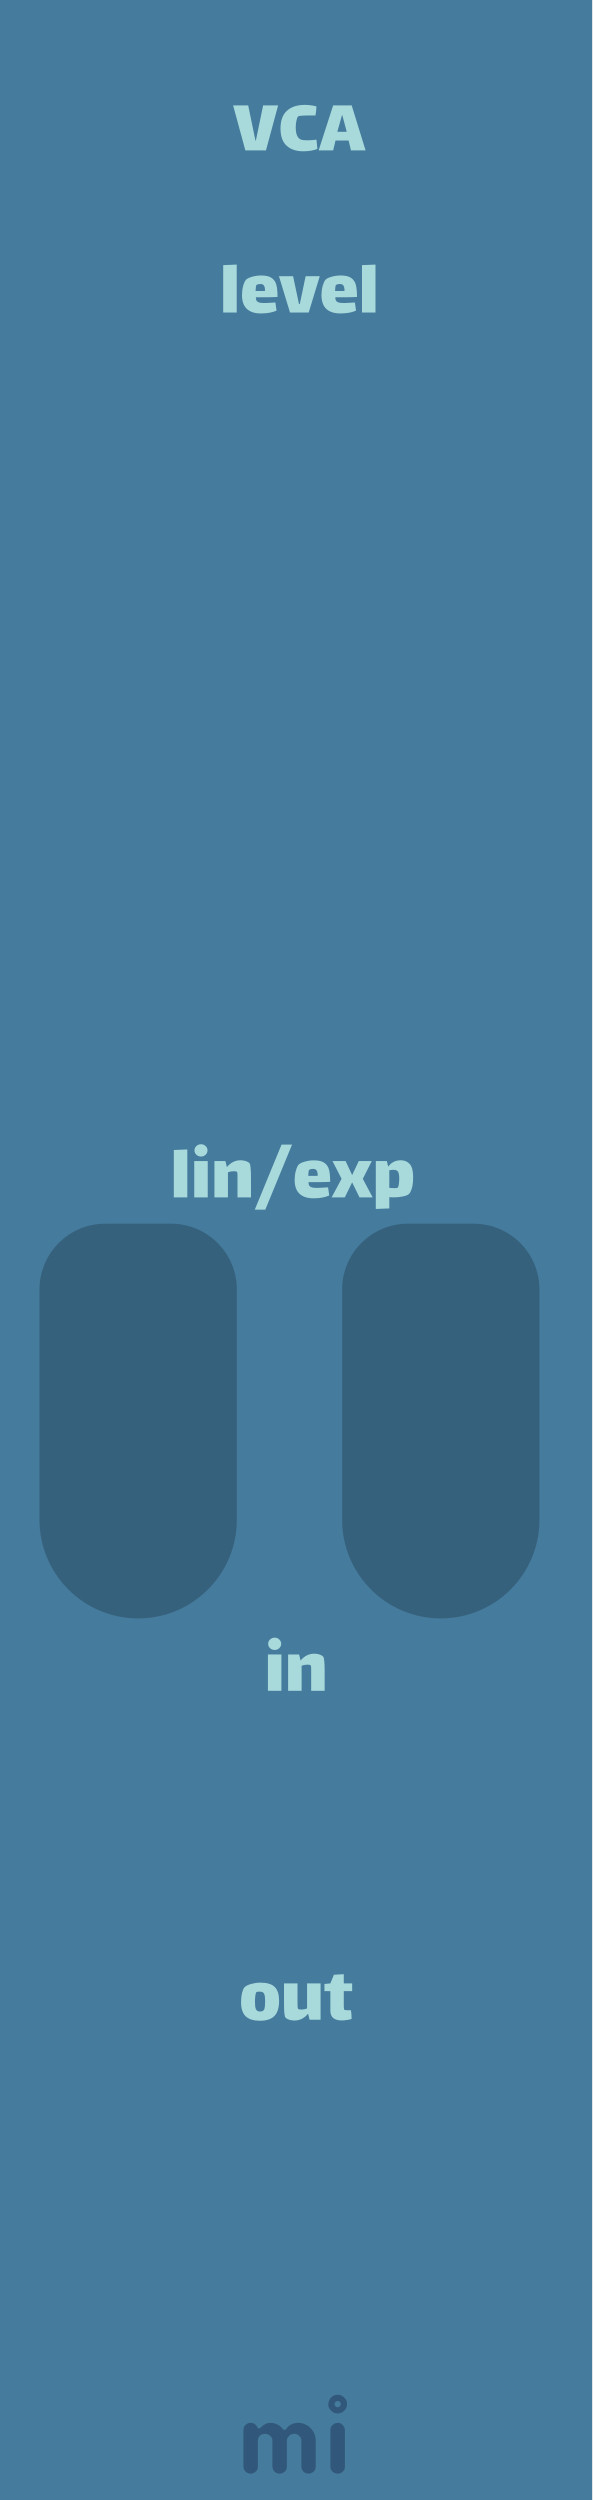
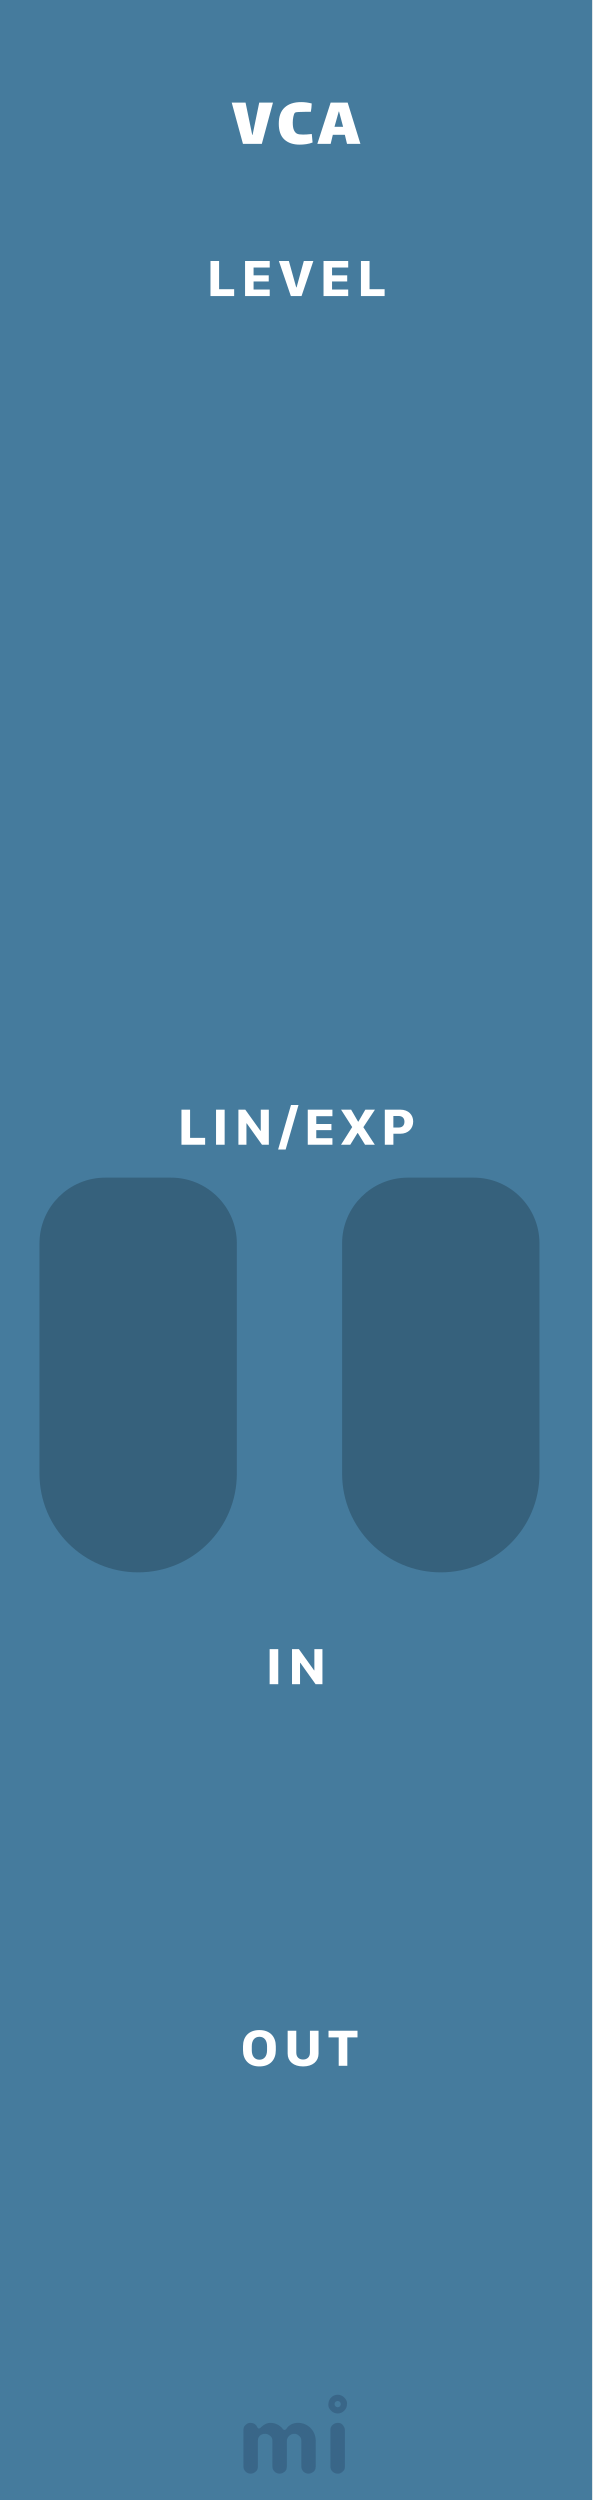
<svg xmlns="http://www.w3.org/2000/svg" width="90" height="380" viewBox="0 0 90 380" fill="none">
  <rect width="90" height="380" fill="#457B9D" />
-   <g opacity="0.5">
+   <g opacity="0.3">
    <path fill-rule="evenodd" clip-rule="evenodd" d="M38.958 375.599C38.803 375.747 38.659 375.851 38.526 375.909C38.393 375.968 38.251 375.998 38.1 375.998C37.948 375.998 37.806 375.97 37.673 375.914C37.54 375.858 37.424 375.781 37.325 375.682C37.109 375.466 37 375.209 37 374.912V369.385C37 369.082 37.078 368.847 37.232 368.68C37.498 368.408 37.75 368.272 37.988 368.272C38.226 368.272 38.404 368.296 38.522 368.346C38.639 368.395 38.738 368.457 38.818 368.531C38.924 368.624 39.002 368.723 39.055 368.828C39.108 368.933 39.151 369.011 39.185 369.06C39.219 369.11 39.275 369.134 39.352 369.134C39.429 369.134 39.496 369.11 39.551 369.06L39.709 368.902C40.16 368.482 40.612 368.272 41.063 368.272C41.861 368.272 42.519 368.599 43.039 369.255C43.088 369.323 43.15 369.357 43.224 369.357C43.354 369.357 43.486 369.256 43.619 369.055C43.752 368.854 43.966 368.674 44.263 368.513C44.56 368.352 44.906 368.272 45.302 368.272C45.698 368.272 46.058 368.344 46.383 368.49C46.707 368.635 46.99 368.834 47.231 369.088C47.738 369.62 47.992 370.263 47.992 371.017V374.912C47.992 375.382 47.769 375.713 47.324 375.905C47.188 375.967 47.044 375.998 46.893 375.998C46.741 375.998 46.599 375.97 46.466 375.914C46.333 375.858 46.217 375.781 46.118 375.682C45.908 375.46 45.803 375.203 45.803 374.912V371.045C45.803 370.736 45.726 370.504 45.571 370.349C45.299 370.077 45.049 369.941 44.82 369.941C44.591 369.941 44.412 369.971 44.282 370.029C44.152 370.088 44.034 370.17 43.929 370.275C43.713 370.492 43.605 370.742 43.605 371.026V374.912C43.605 375.382 43.385 375.713 42.946 375.905C42.81 375.967 42.666 375.998 42.515 375.998C42.363 375.998 42.22 375.97 42.083 375.914C41.947 375.858 41.83 375.781 41.731 375.682C41.515 375.466 41.406 375.209 41.406 374.912V371.045C41.406 370.736 41.329 370.504 41.174 370.349C40.902 370.077 40.618 369.941 40.321 369.941C39.826 369.941 39.483 370.133 39.292 370.516C39.23 370.64 39.199 370.779 39.199 370.934V374.912C39.199 375.215 39.118 375.444 38.958 375.599ZM50.219 369.387C50.219 369.084 50.296 368.849 50.451 368.682C50.716 368.41 51.01 368.274 51.332 368.274C51.641 368.274 51.87 368.355 52.018 368.515C52.29 368.794 52.426 369.084 52.426 369.387V374.915C52.426 375.212 52.349 375.437 52.194 375.592C51.922 375.864 51.672 376 51.443 376C51.214 376 51.032 375.971 50.896 375.912C50.76 375.853 50.642 375.777 50.543 375.685C50.327 375.474 50.219 375.218 50.219 374.915V369.387ZM51.327 365.9C51.065 365.9 50.852 365.687 50.852 365.425C50.852 365.162 51.065 364.95 51.327 364.95C51.589 364.95 51.802 365.162 51.802 365.425C51.802 365.687 51.589 365.9 51.327 365.9ZM51.327 364C51.714 364 52.048 364.142 52.329 364.425C52.611 364.709 52.752 364.996 52.752 365.287C52.752 365.577 52.713 365.807 52.635 365.978C52.558 366.148 52.456 366.297 52.329 366.424C52.048 366.708 51.714 366.849 51.327 366.849C50.94 366.849 50.606 366.708 50.324 366.424C50.043 366.141 49.902 365.857 49.902 365.574C49.902 365.092 50.043 364.709 50.324 364.425C50.606 364.142 50.94 364 51.327 364Z" fill="#1D3557" />
  </g>
-   <path d="M39.994 16.025H42.274L40.426 22.865H37.294L35.434 16.025H37.726L38.83 21.377H38.89L39.994 16.025ZM48.241 22.637C47.945 22.765 47.601 22.857 47.209 22.913C46.817 22.969 46.453 22.997 46.117 22.997C45.029 22.997 44.177 22.713 43.561 22.145C42.945 21.577 42.637 20.705 42.637 19.529C42.637 18.329 42.961 17.433 43.609 16.841C44.257 16.241 45.169 15.941 46.345 15.941C46.905 15.941 47.489 16.017 48.097 16.169C48.097 16.329 48.081 16.569 48.049 16.889C48.017 17.201 47.985 17.421 47.953 17.549H47.197C46.645 17.549 46.209 17.561 45.889 17.585C45.577 17.601 45.389 17.637 45.325 17.693C45.205 17.805 45.113 18.033 45.049 18.377C44.985 18.713 44.953 19.037 44.953 19.349C44.953 19.893 45.021 20.313 45.157 20.609C45.293 20.897 45.465 21.089 45.673 21.185C45.873 21.281 46.205 21.329 46.669 21.329C47.037 21.329 47.517 21.297 48.109 21.233L48.241 22.637ZM52.99 21.365H50.998L50.638 22.865H48.43L50.638 16.025H53.458L55.57 22.865H53.35L52.99 21.365ZM51.982 17.501L51.274 20.033H52.702L52.03 17.501H51.982Z" fill="#A8DADC" />
-   <path d="M41.755 250.796C41.483 250.796 41.247 250.704 41.047 250.52C40.855 250.336 40.759 250.116 40.759 249.86C40.759 249.604 40.855 249.384 41.047 249.2C41.247 249.016 41.483 248.924 41.755 248.924C42.027 248.924 42.259 249.016 42.451 249.2C42.643 249.384 42.739 249.604 42.739 249.86C42.739 250.116 42.643 250.336 42.451 250.52C42.259 250.704 42.027 250.796 41.755 250.796ZM40.723 251.48H42.775V257H40.723V251.48ZM49.133 251.828C49.205 251.916 49.257 252.136 49.289 252.488C49.329 252.84 49.349 253.376 49.349 254.096V257H47.297V254.12V253.628C47.297 253.372 47.277 253.212 47.237 253.148C47.173 253.068 47.025 253.028 46.793 253.028C46.681 253.028 46.597 253.032 46.541 253.04C46.317 253.048 46.085 253.1 45.845 253.196V257H43.793V251.48H45.461L45.689 252.404C46.265 251.708 46.953 251.36 47.753 251.36C48.041 251.36 48.309 251.4 48.557 251.48C48.813 251.56 49.005 251.676 49.133 251.828Z" fill="#A8DADC" />
-   <path d="M33.928 40.3L35.98 40.216V47.5H33.928V40.3ZM40.346 46.06C40.546 46.06 40.918 46.04 41.462 46C41.534 46 41.666 45.992 41.858 45.976L42.038 47.212C41.422 47.5 40.622 47.644 39.638 47.644C38.718 47.644 38.01 47.412 37.514 46.948C37.026 46.484 36.782 45.784 36.782 44.848C36.782 44.368 36.842 43.904 36.962 43.456C37.09 43.008 37.234 42.696 37.394 42.52C37.562 42.344 37.874 42.192 38.33 42.064C38.786 41.936 39.238 41.872 39.686 41.872C40.406 41.872 40.946 42 41.306 42.256C41.666 42.512 41.902 42.868 42.014 43.324C42.126 43.772 42.182 44.376 42.182 45.136C41.638 45.168 41.106 45.184 40.586 45.184H38.882C38.882 45.44 38.934 45.632 39.038 45.76C39.15 45.888 39.306 45.972 39.506 46.012C39.706 46.044 39.986 46.06 40.346 46.06ZM39.002 43.3C38.954 43.324 38.918 43.428 38.894 43.612C38.87 43.796 38.854 44.004 38.846 44.236H39.47C39.846 44.236 40.118 44.232 40.286 44.224C40.286 43.84 40.23 43.568 40.118 43.408C40.014 43.248 39.83 43.168 39.566 43.168C39.35 43.168 39.162 43.212 39.002 43.3ZM46.456 41.98H48.604L46.924 47.5H44.08L42.4 41.98H44.548L45.448 46.216H45.568L46.456 41.98ZM52.428 46.06C52.628 46.06 53 46.04 53.544 46C53.616 46 53.748 45.992 53.94 45.976L54.12 47.212C53.504 47.5 52.704 47.644 51.72 47.644C50.8 47.644 50.092 47.412 49.596 46.948C49.108 46.484 48.864 45.784 48.864 44.848C48.864 44.368 48.924 43.904 49.044 43.456C49.172 43.008 49.316 42.696 49.476 42.52C49.644 42.344 49.956 42.192 50.412 42.064C50.868 41.936 51.32 41.872 51.768 41.872C52.488 41.872 53.028 42 53.388 42.256C53.748 42.512 53.984 42.868 54.096 43.324C54.208 43.772 54.264 44.376 54.264 45.136C53.72 45.168 53.188 45.184 52.668 45.184H50.964C50.964 45.44 51.016 45.632 51.12 45.76C51.232 45.888 51.388 45.972 51.588 46.012C51.788 46.044 52.068 46.06 52.428 46.06ZM51.084 43.3C51.036 43.324 51 43.428 50.976 43.612C50.952 43.796 50.936 44.004 50.928 44.236H51.552C51.928 44.236 52.2 44.232 52.368 44.224C52.368 43.84 52.312 43.568 52.2 43.408C52.096 43.248 51.912 43.168 51.648 43.168C51.432 43.168 51.244 43.212 51.084 43.3ZM55.022 40.3L57.074 40.216V47.5H55.022V40.3Z" fill="#A8DADC" />
-   <path d="M26.419 174.8L28.471 174.716V182H26.419V174.8ZM30.556 175.796C30.284 175.796 30.048 175.704 29.848 175.52C29.656 175.336 29.56 175.116 29.56 174.86C29.56 174.604 29.656 174.384 29.848 174.2C30.048 174.016 30.284 173.924 30.556 173.924C30.828 173.924 31.06 174.016 31.252 174.2C31.444 174.384 31.54 174.604 31.54 174.86C31.54 175.116 31.444 175.336 31.252 175.52C31.06 175.704 30.828 175.796 30.556 175.796ZM29.524 176.48H31.576V182H29.524V176.48ZM37.934 176.828C38.006 176.916 38.058 177.136 38.09 177.488C38.13 177.84 38.15 178.376 38.15 179.096V182H36.098V179.12V178.628C36.098 178.372 36.078 178.212 36.038 178.148C35.974 178.068 35.826 178.028 35.594 178.028C35.482 178.028 35.398 178.032 35.342 178.04C35.118 178.048 34.886 178.1 34.646 178.196V182H32.594V176.48H34.262L34.49 177.404C35.066 176.708 35.754 176.36 36.554 176.36C36.842 176.36 37.11 176.4 37.358 176.48C37.614 176.56 37.806 176.676 37.934 176.828ZM42.794 173.984H44.389L40.322 183.872H38.725L42.794 173.984ZM48.352 180.56C48.552 180.56 48.924 180.54 49.468 180.5C49.54 180.5 49.672 180.492 49.864 180.476L50.044 181.712C49.428 182 48.628 182.144 47.644 182.144C46.724 182.144 46.016 181.912 45.52 181.448C45.032 180.984 44.788 180.284 44.788 179.348C44.788 178.868 44.848 178.404 44.968 177.956C45.096 177.508 45.24 177.196 45.4 177.02C45.568 176.844 45.88 176.692 46.336 176.564C46.792 176.436 47.244 176.372 47.692 176.372C48.412 176.372 48.952 176.5 49.312 176.756C49.672 177.012 49.908 177.368 50.02 177.824C50.132 178.272 50.188 178.876 50.188 179.636C49.644 179.668 49.112 179.684 48.592 179.684H46.888C46.888 179.94 46.94 180.132 47.044 180.26C47.156 180.388 47.312 180.472 47.512 180.512C47.712 180.544 47.992 180.56 48.352 180.56ZM47.008 177.8C46.96 177.824 46.924 177.928 46.9 178.112C46.876 178.296 46.86 178.504 46.852 178.736H47.476C47.852 178.736 48.124 178.732 48.292 178.724C48.292 178.34 48.236 178.068 48.124 177.908C48.02 177.748 47.836 177.668 47.572 177.668C47.356 177.668 47.168 177.712 47.008 177.8ZM51.918 179.18L50.538 176.48H52.53L53.526 178.616L54.534 176.48H56.514L55.146 179.18L56.646 182H54.642L53.526 179.72L52.41 182H50.406L51.918 179.18ZM60.913 176.36C61.489 176.36 61.945 176.552 62.281 176.936C62.625 177.312 62.797 177.972 62.797 178.916C62.797 179.62 62.729 180.196 62.593 180.644C62.457 181.084 62.301 181.376 62.125 181.52C61.949 181.664 61.641 181.78 61.201 181.868C60.769 181.956 60.321 182 59.857 182C59.721 182 59.493 181.992 59.173 181.976V183.68L57.121 183.764V176.48H58.801L59.005 177.332C59.213 177.036 59.477 176.8 59.797 176.624C60.125 176.448 60.497 176.36 60.913 176.36ZM60.433 180.536C60.521 180.472 60.585 180.292 60.625 179.996C60.665 179.692 60.685 179.404 60.685 179.132C60.685 178.684 60.629 178.352 60.517 178.136C60.405 177.92 60.181 177.812 59.845 177.812C59.605 177.812 59.381 177.836 59.173 177.884V180.548L59.509 180.584C59.613 180.592 59.761 180.596 59.953 180.596C60.225 180.596 60.385 180.576 60.433 180.536Z" fill="#A8DADC" />
-   <path d="M39.508 307.156C38.548 307.156 37.828 306.932 37.348 306.484C36.876 306.028 36.64 305.312 36.64 304.336C36.64 303.8 36.688 303.332 36.784 302.932C36.888 302.524 37.012 302.24 37.156 302.08C37.34 301.872 37.676 301.7 38.164 301.564C38.66 301.428 39.124 301.36 39.556 301.36C40.588 301.36 41.324 301.58 41.764 302.02C42.204 302.46 42.424 303.164 42.424 304.132C42.424 305.172 42.188 305.936 41.716 306.424C41.244 306.912 40.508 307.156 39.508 307.156ZM39.544 305.752C39.856 305.752 40.06 305.644 40.156 305.428C40.252 305.204 40.3 304.812 40.3 304.252C40.3 303.86 40.28 303.56 40.24 303.352C40.2 303.136 40.124 302.98 40.012 302.884C39.908 302.78 39.744 302.728 39.52 302.728C39.2 302.728 39.016 302.756 38.968 302.812C38.904 302.868 38.852 303.044 38.812 303.34C38.772 303.636 38.752 303.944 38.752 304.264C38.752 304.808 38.804 305.192 38.908 305.416C39.02 305.64 39.232 305.752 39.544 305.752ZM48.727 301.48V307H47.059L46.831 306.076C46.255 306.772 45.567 307.12 44.767 307.12C44.479 307.12 44.207 307.08 43.951 307C43.703 306.92 43.515 306.804 43.387 306.652C43.315 306.564 43.259 306.344 43.219 305.992C43.187 305.64 43.171 305.104 43.171 304.384V301.48H45.223V304.36C45.223 304.52 45.227 304.708 45.235 304.924C45.243 305.14 45.267 305.276 45.307 305.332C45.363 305.412 45.523 305.452 45.787 305.452L45.979 305.44C46.203 305.432 46.435 305.38 46.675 305.284V301.48H48.727ZM52.255 304.732C52.255 304.876 52.259 305.028 52.267 305.188C52.275 305.34 52.299 305.436 52.339 305.476C52.395 305.532 52.591 305.56 52.927 305.56L53.335 305.548C53.407 305.932 53.443 306.376 53.443 306.88C53.291 306.936 53.067 306.988 52.771 307.036C52.483 307.084 52.207 307.108 51.943 307.108C51.391 307.108 50.963 306.988 50.659 306.748C50.363 306.5 50.215 306.12 50.215 305.608V302.656H49.315V301.564L50.215 301.48L50.755 300.16L52.255 300.076V301.48H53.527V302.656H52.255V304.732Z" fill="#A8DADC" />
-   <path d="M6 196C6 190.477 10.477 186 16 186H26C31.523 186 36 190.477 36 196V231C36 239.284 29.284 246 21 246C12.716 246 6 239.284 6 231V196Z" fill="#36617C" />
-   <path d="M52 196C52 190.477 56.477 186 62 186H72C77.523 186 82 190.477 82 196V231C82 239.284 75.284 246 67 246C58.716 246 52 239.284 52 231V196Z" fill="#36617C" />
+   <path d="M39.403 15.595H41.492L39.798 21.865H36.928L35.222 15.595H37.324L38.336 20.501H38.391L39.403 15.595ZM47.513 21.656C47.242 21.774 46.926 21.858 46.567 21.909C46.208 21.961 45.874 21.986 45.566 21.986C44.569 21.986 43.788 21.726 43.223 21.205C42.658 20.685 42.376 19.885 42.376 18.807C42.376 17.707 42.673 16.886 43.267 16.343C43.861 15.793 44.697 15.518 45.775 15.518C46.288 15.518 46.824 15.588 47.381 15.727C47.381 15.874 47.366 16.094 47.337 16.387C47.308 16.673 47.278 16.875 47.249 16.992H46.556C46.05 16.992 45.65 17.003 45.357 17.025C45.071 17.04 44.899 17.073 44.84 17.124C44.73 17.227 44.646 17.436 44.587 17.751C44.528 18.059 44.499 18.356 44.499 18.642C44.499 19.141 44.561 19.526 44.686 19.797C44.811 20.061 44.968 20.237 45.159 20.325C45.342 20.413 45.647 20.457 46.072 20.457C46.409 20.457 46.849 20.428 47.392 20.369L47.513 21.656ZM52.416 20.49H50.59L50.26 21.865H48.236L50.26 15.595H52.844L54.781 21.865H52.745L52.416 20.49ZM51.492 16.948L50.843 19.269H52.151L51.535 16.948H51.492Z" fill="white" />
+   <path d="M42.294 256V250.668H40.985V256H42.294ZM45.606 256V252.753H45.655L47.97 256H49.01V250.668H47.784V253.886H47.735L45.431 250.668H44.386V256H45.606Z" fill="white" />
+   <path d="M35.592 43.96H33.302V39.668H31.993V45H35.592V43.96ZM40.999 44.004H38.543V42.778H40.848V41.851H38.543V40.664H40.999V39.668H37.249V45H40.999V44.004ZM45.835 45L47.632 39.668H46.182L45.083 43.672H45.02L43.906 39.668H42.388L44.209 45H45.835ZM52.927 44.004H50.471V42.778H52.775V41.851H50.471V40.664H52.927V39.668H49.177V45H52.927V44.004ZM58.461 43.96H56.171V39.668H54.862V45H58.461V43.96Z" fill="white" />
+   <path d="M31.181 172.96H28.891V168.668H27.582V174H31.181V172.96ZM34.147 174V168.668H32.838V174H34.147ZM37.459 174V170.753H37.508L39.822 174H40.862V168.668H39.637V171.886H39.588L37.283 168.668H36.238V174H37.459ZM43.418 174.728L45.371 167.965H44.228L42.275 174.728H43.418ZM50.529 173.004H48.073V171.778H50.378V170.851H48.073V169.664H50.529V168.668H46.779V174H50.529V173.004ZM56.991 168.668H55.531L54.481 170.484H54.423L53.373 168.668H51.84L53.534 171.314L51.835 174H53.241L54.335 172.228H54.394L55.487 174H56.972L55.228 171.334L56.991 168.668ZM62.804 170.475C62.804 169.483 62.115 168.668 60.846 168.668H58.492V174H59.796V172.33H60.836C62.105 172.33 62.804 171.476 62.804 170.475ZM61.476 170.504C61.476 171.041 61.163 171.383 60.621 171.383H59.791V169.63H60.572C61.144 169.63 61.476 169.947 61.476 170.504Z" fill="white" />
+   <path d="M39.434 314.098C41.02 314.098 41.924 313.126 41.924 311.637V311.036C41.924 309.542 41.016 308.57 39.429 308.57C37.847 308.57 36.938 309.537 36.938 311.036V311.637C36.938 313.126 37.852 314.098 39.434 314.098ZM39.434 313.077C38.706 313.077 38.272 312.535 38.272 311.642V311.021C38.272 310.128 38.706 309.591 39.434 309.591C40.156 309.591 40.591 310.128 40.591 311.021V311.642C40.591 312.535 40.156 313.077 39.434 313.077ZM46.071 313.048C45.461 313.048 45.036 312.687 45.036 311.998V308.668H43.723V312.145C43.723 313.336 44.626 314.098 46.071 314.098C47.517 314.098 48.42 313.331 48.42 312.145V308.668H47.111V311.998C47.111 312.682 46.682 313.048 46.071 313.048ZM52.792 314V309.688H54.34V308.668H49.935V309.688H51.483V314H52.792Z" fill="white" />
+   <path d="M6 189C6 183.477 10.477 179 16 179H26C31.523 179 36 183.477 36 189V224C36 232.284 29.284 239 21 239C12.716 239 6 232.284 6 224V189Z" fill="#36617C" />
+   <path d="M52 189C52 183.477 56.477 179 62 179H72C77.523 179 82 183.477 82 189V224C82 232.284 75.284 239 67 239C58.716 239 52 232.284 52 224V189Z" fill="#36617C" />
</svg>
